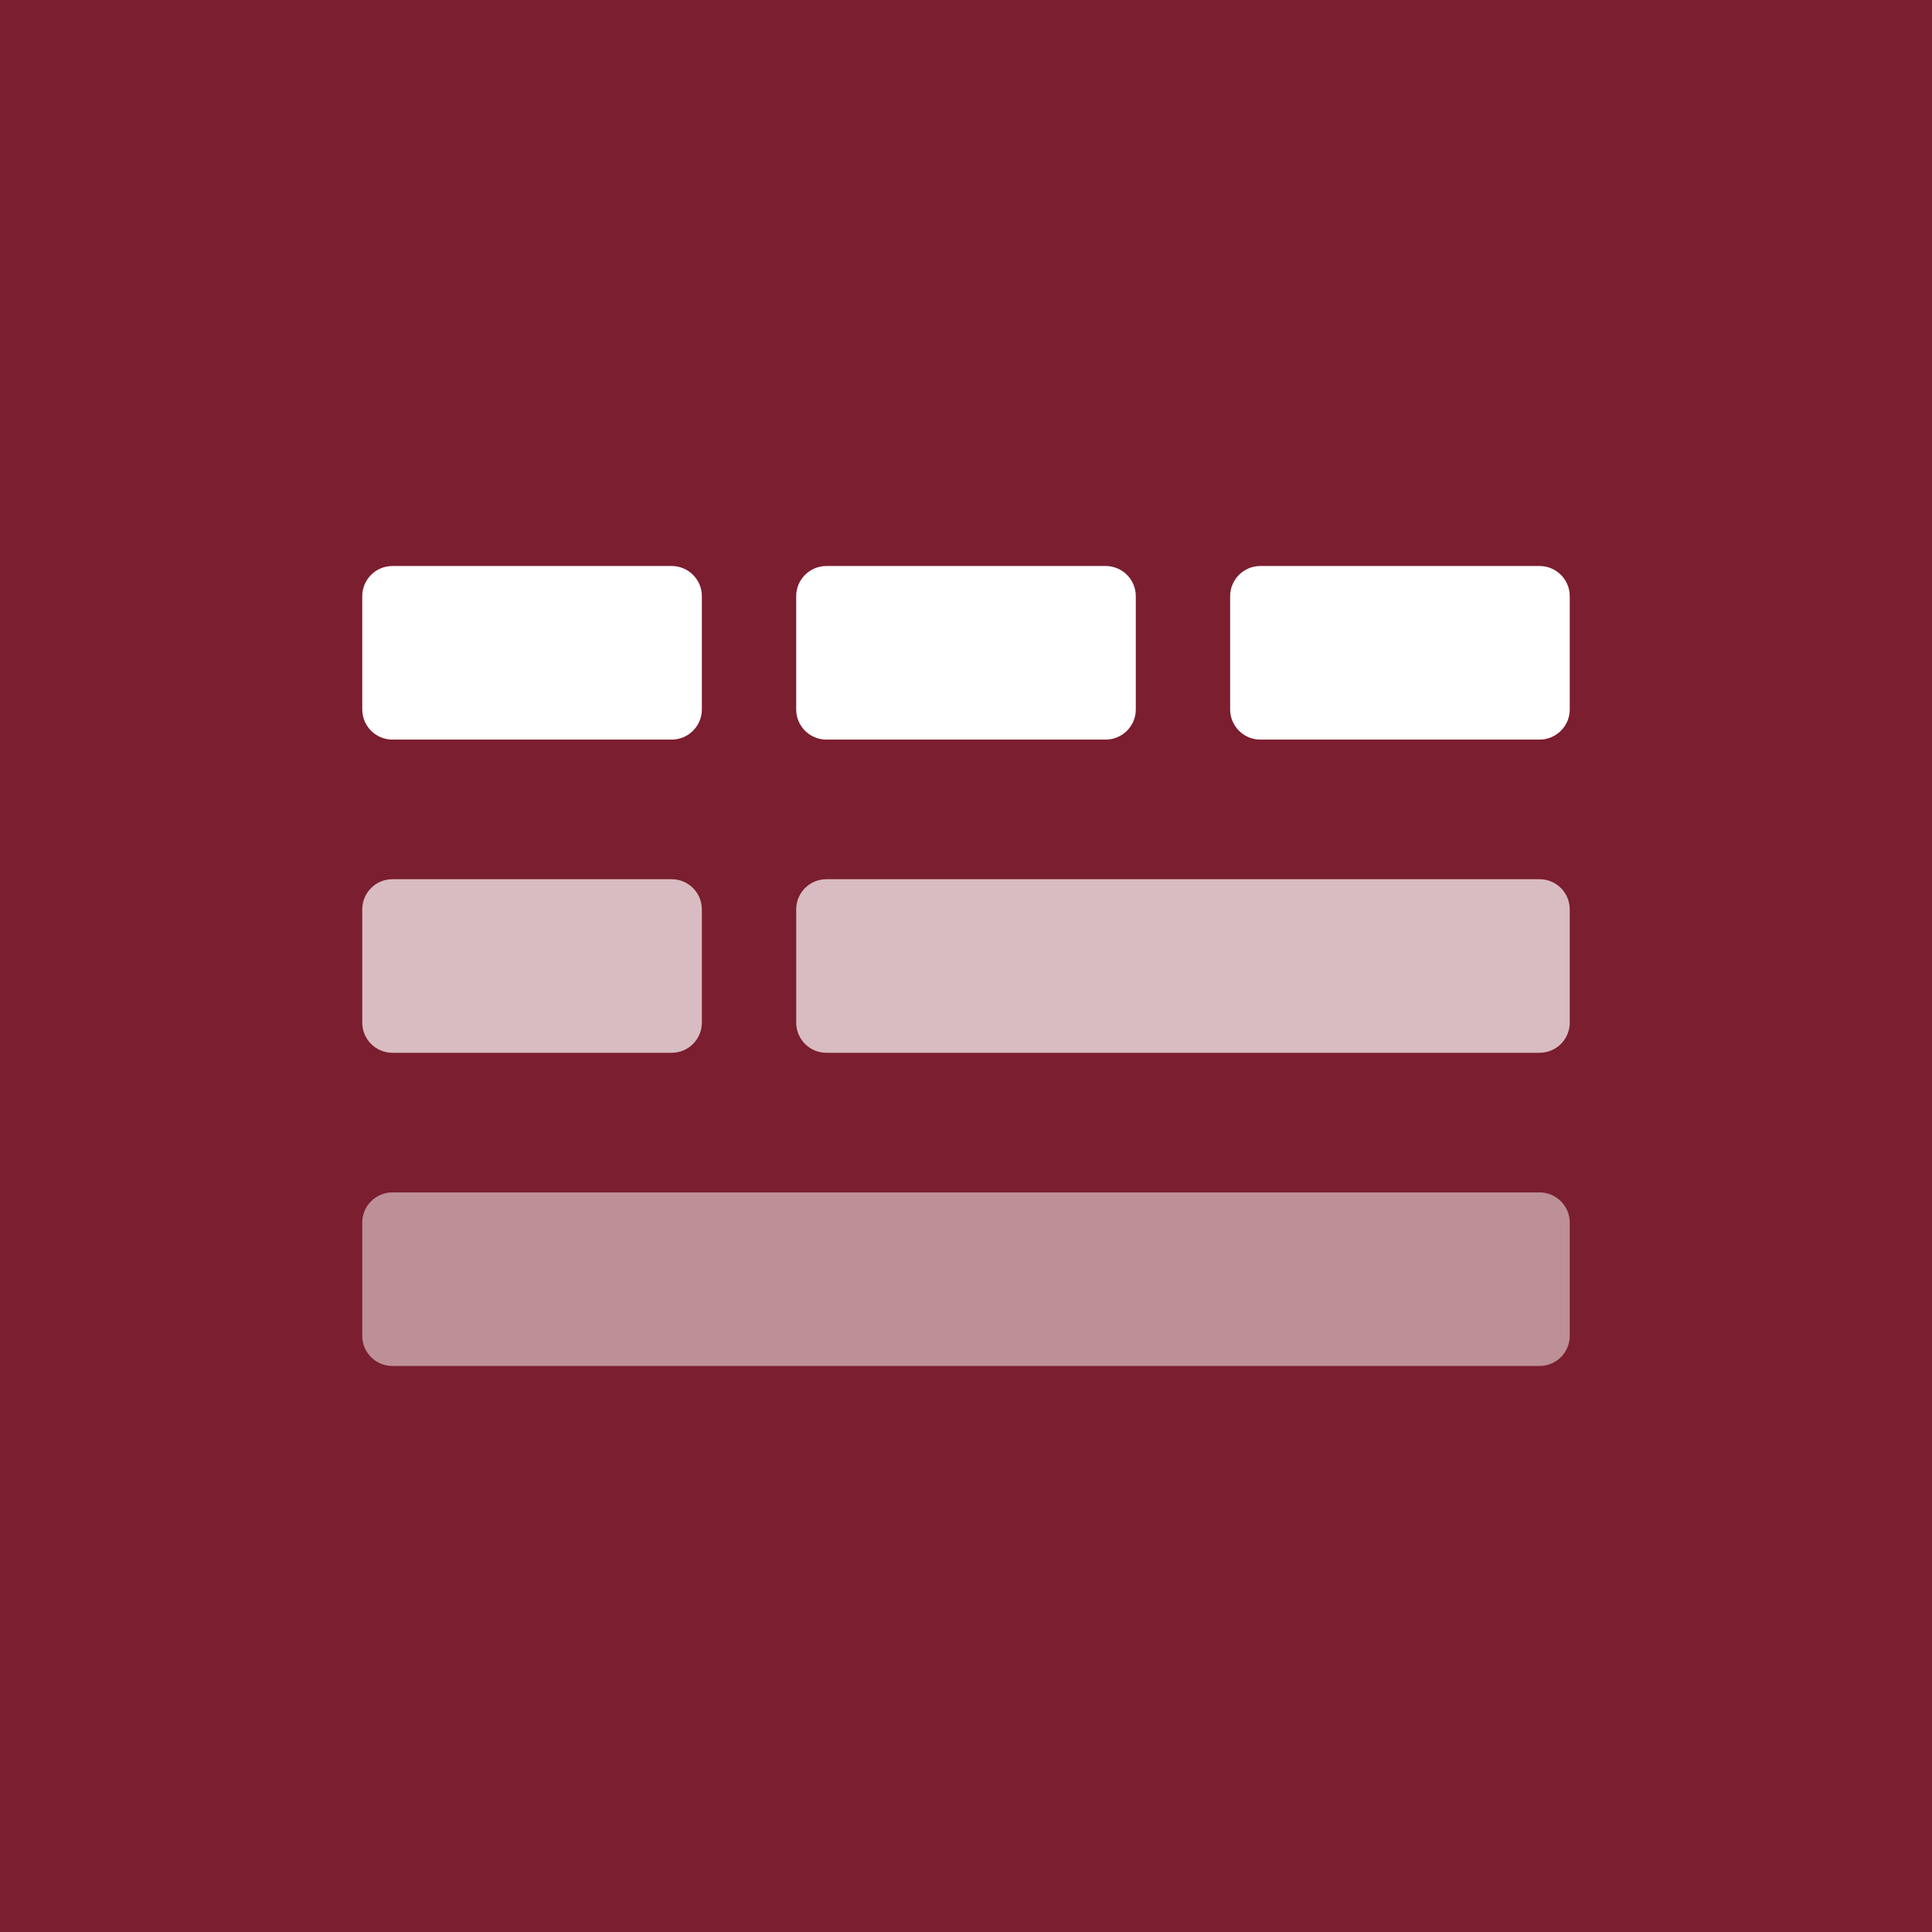
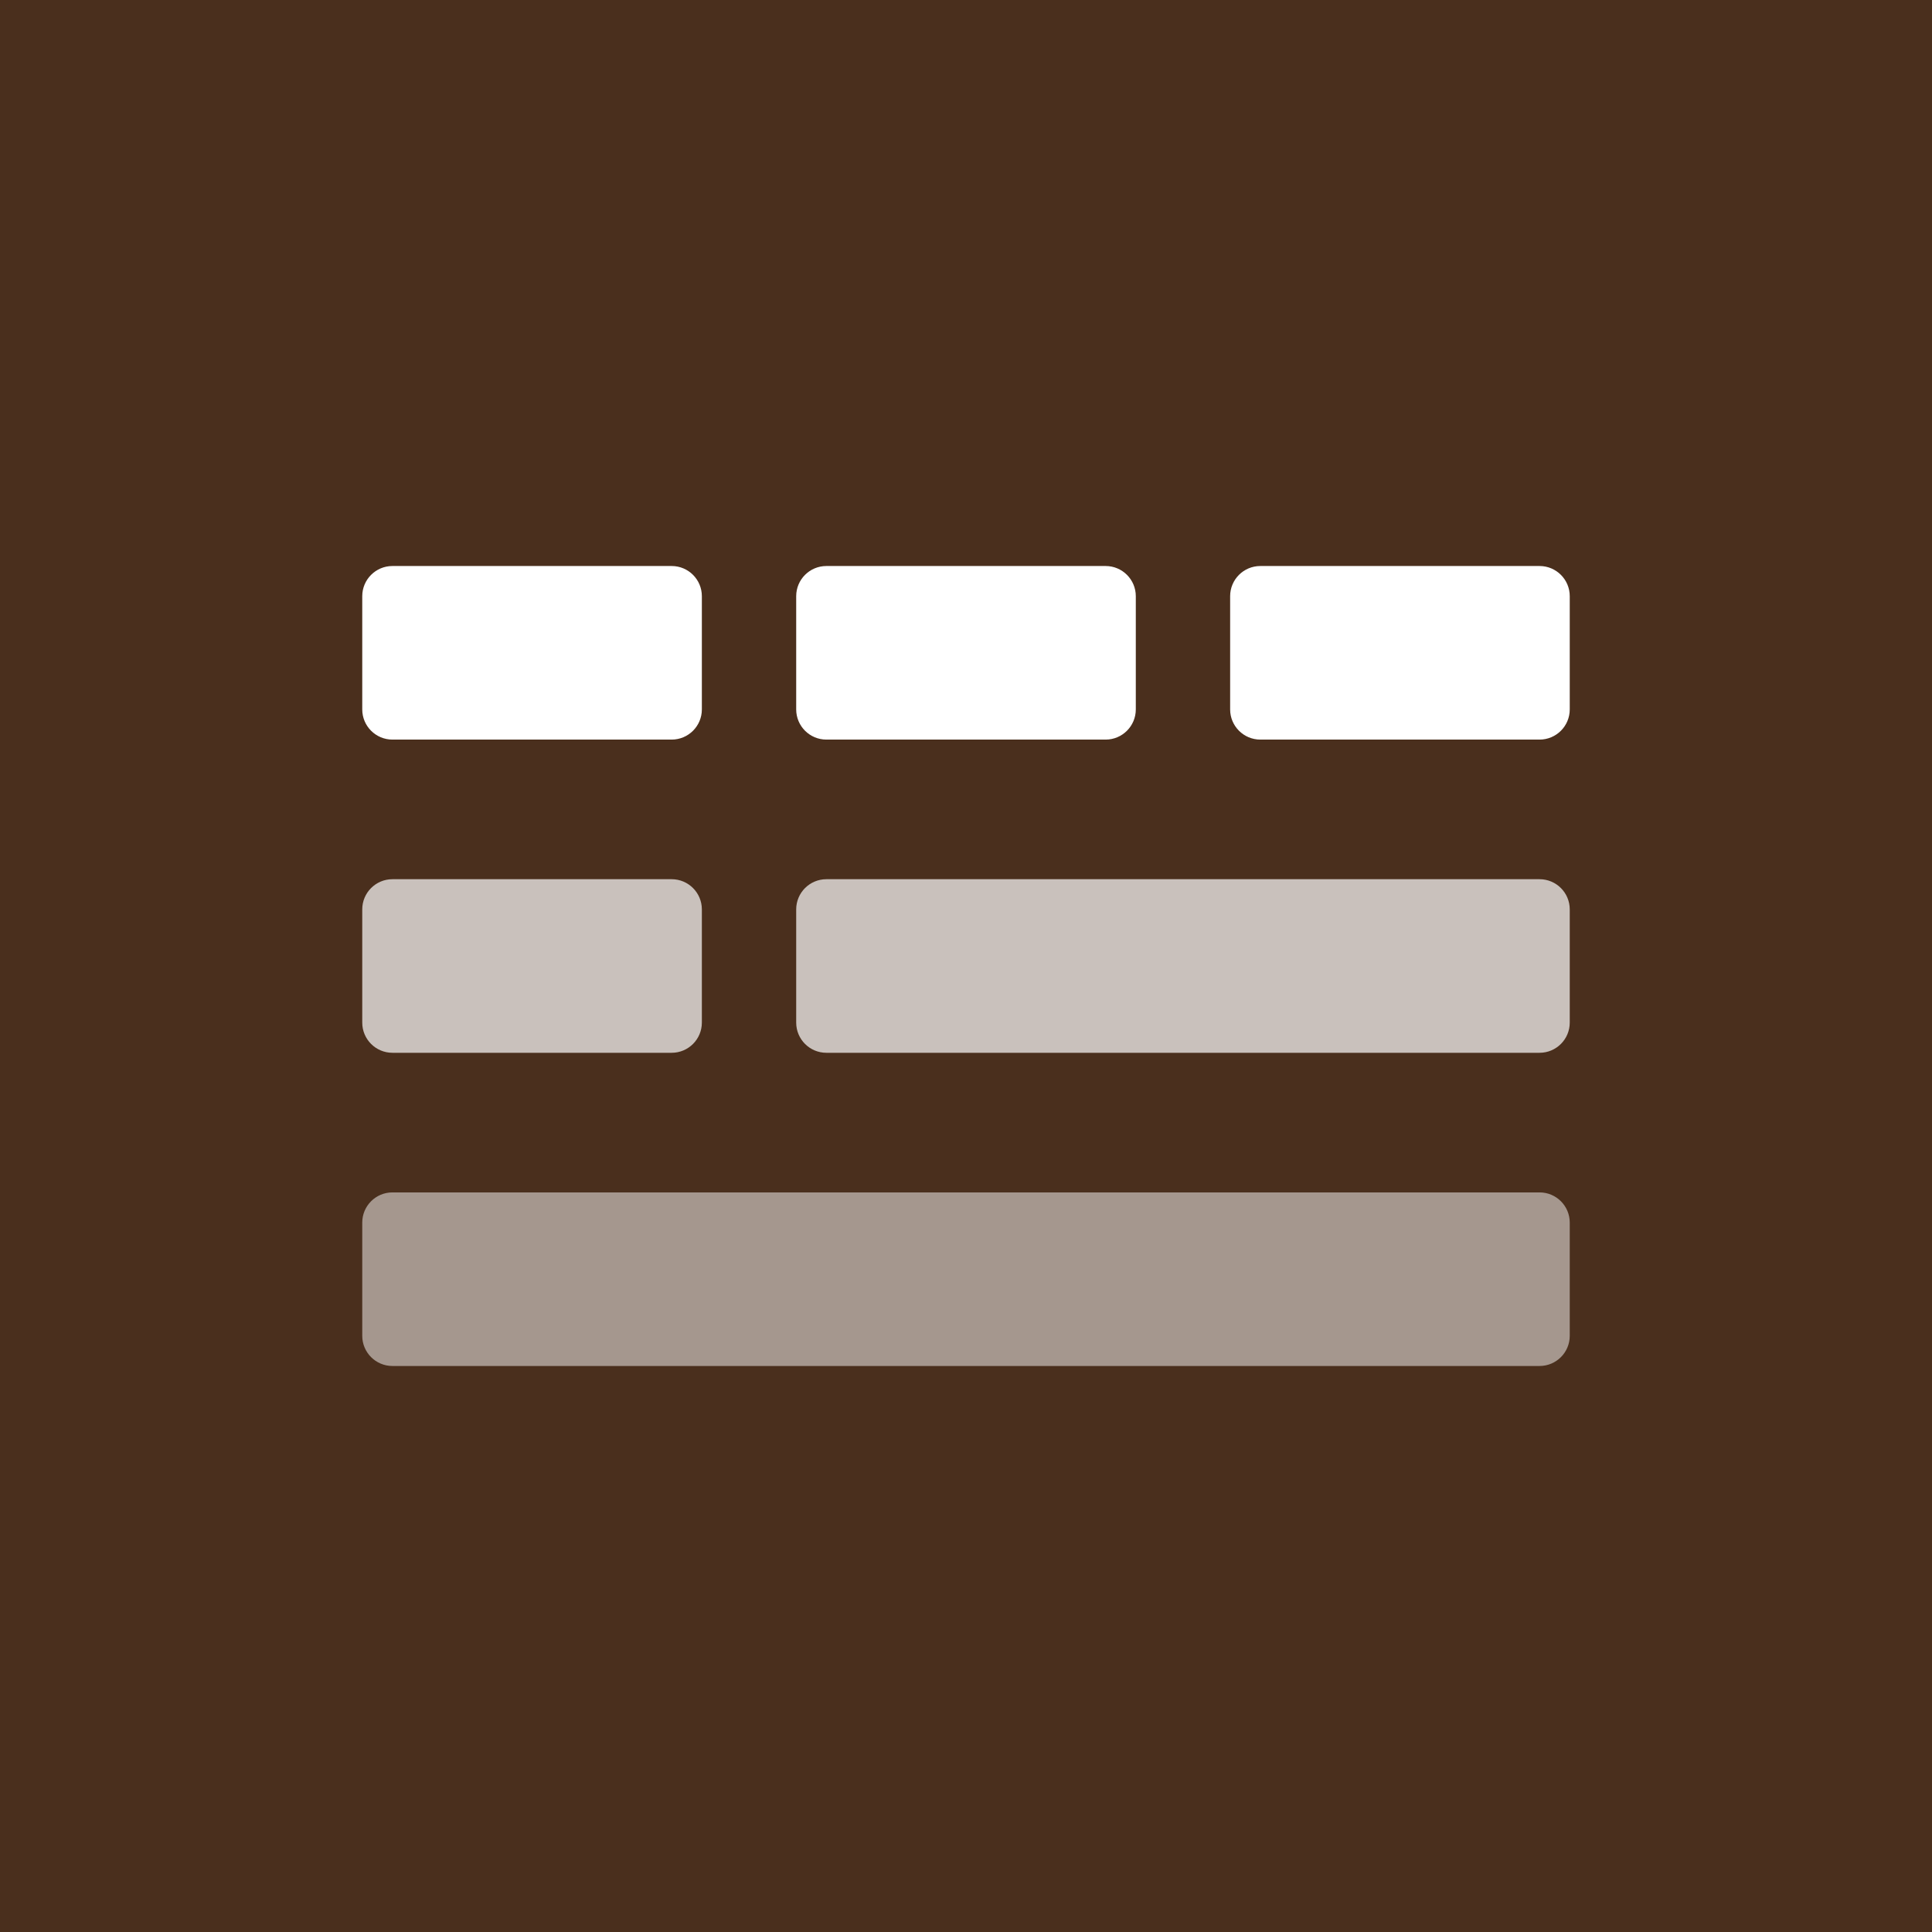
<svg xmlns="http://www.w3.org/2000/svg" viewBox="0 0 512 512">
-   <rect width="512" height="512" fill="#7b1e2f" />
+   <rect width="512" height="512" fill="#4a2f1d" />
  <g fill="#fff">
    <rect x="96" y="150" width="90" height="46" rx="8" />
    <rect x="211" y="150" width="90" height="46" rx="8" />
    <rect x="326" y="150" width="90" height="46" rx="8" />
    <rect x="96" y="233" width="90" height="46" rx="8" opacity=".7" />
    <rect x="211" y="233" width="205" height="46" rx="8" opacity=".7" />
    <rect x="96" y="316" width="320" height="46" rx="8" opacity=".5" />
  </g>
</svg>
